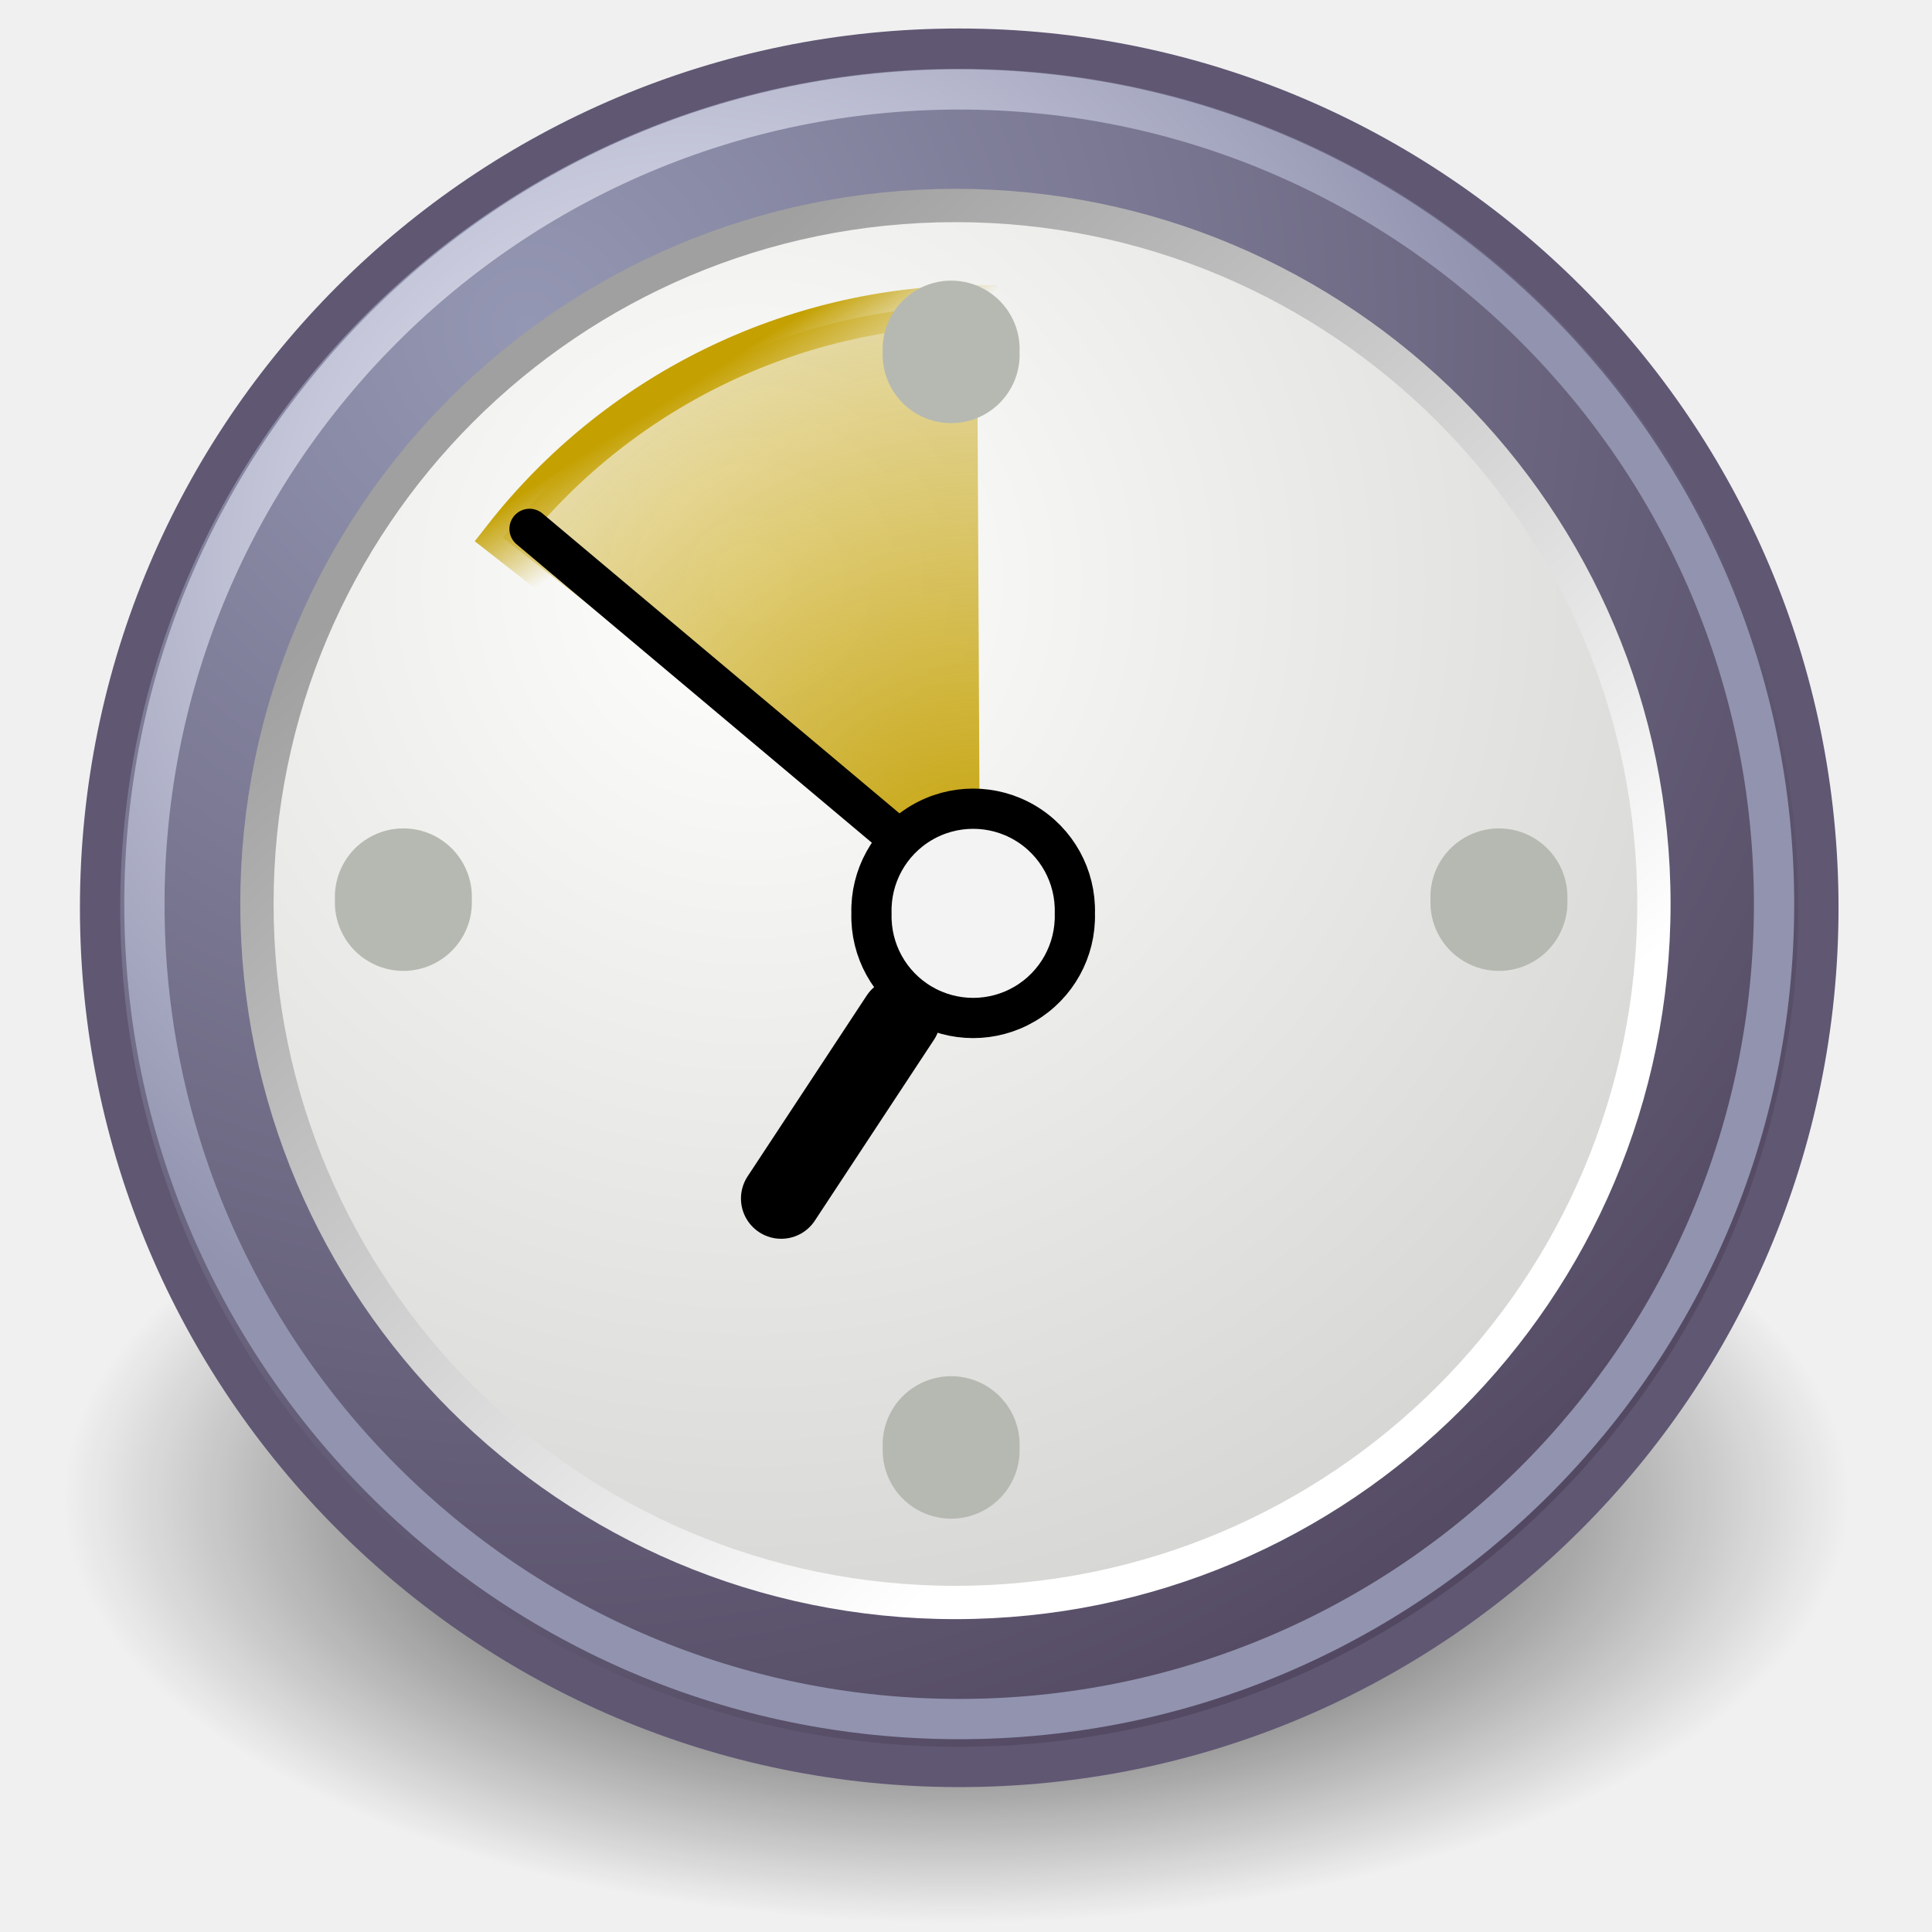
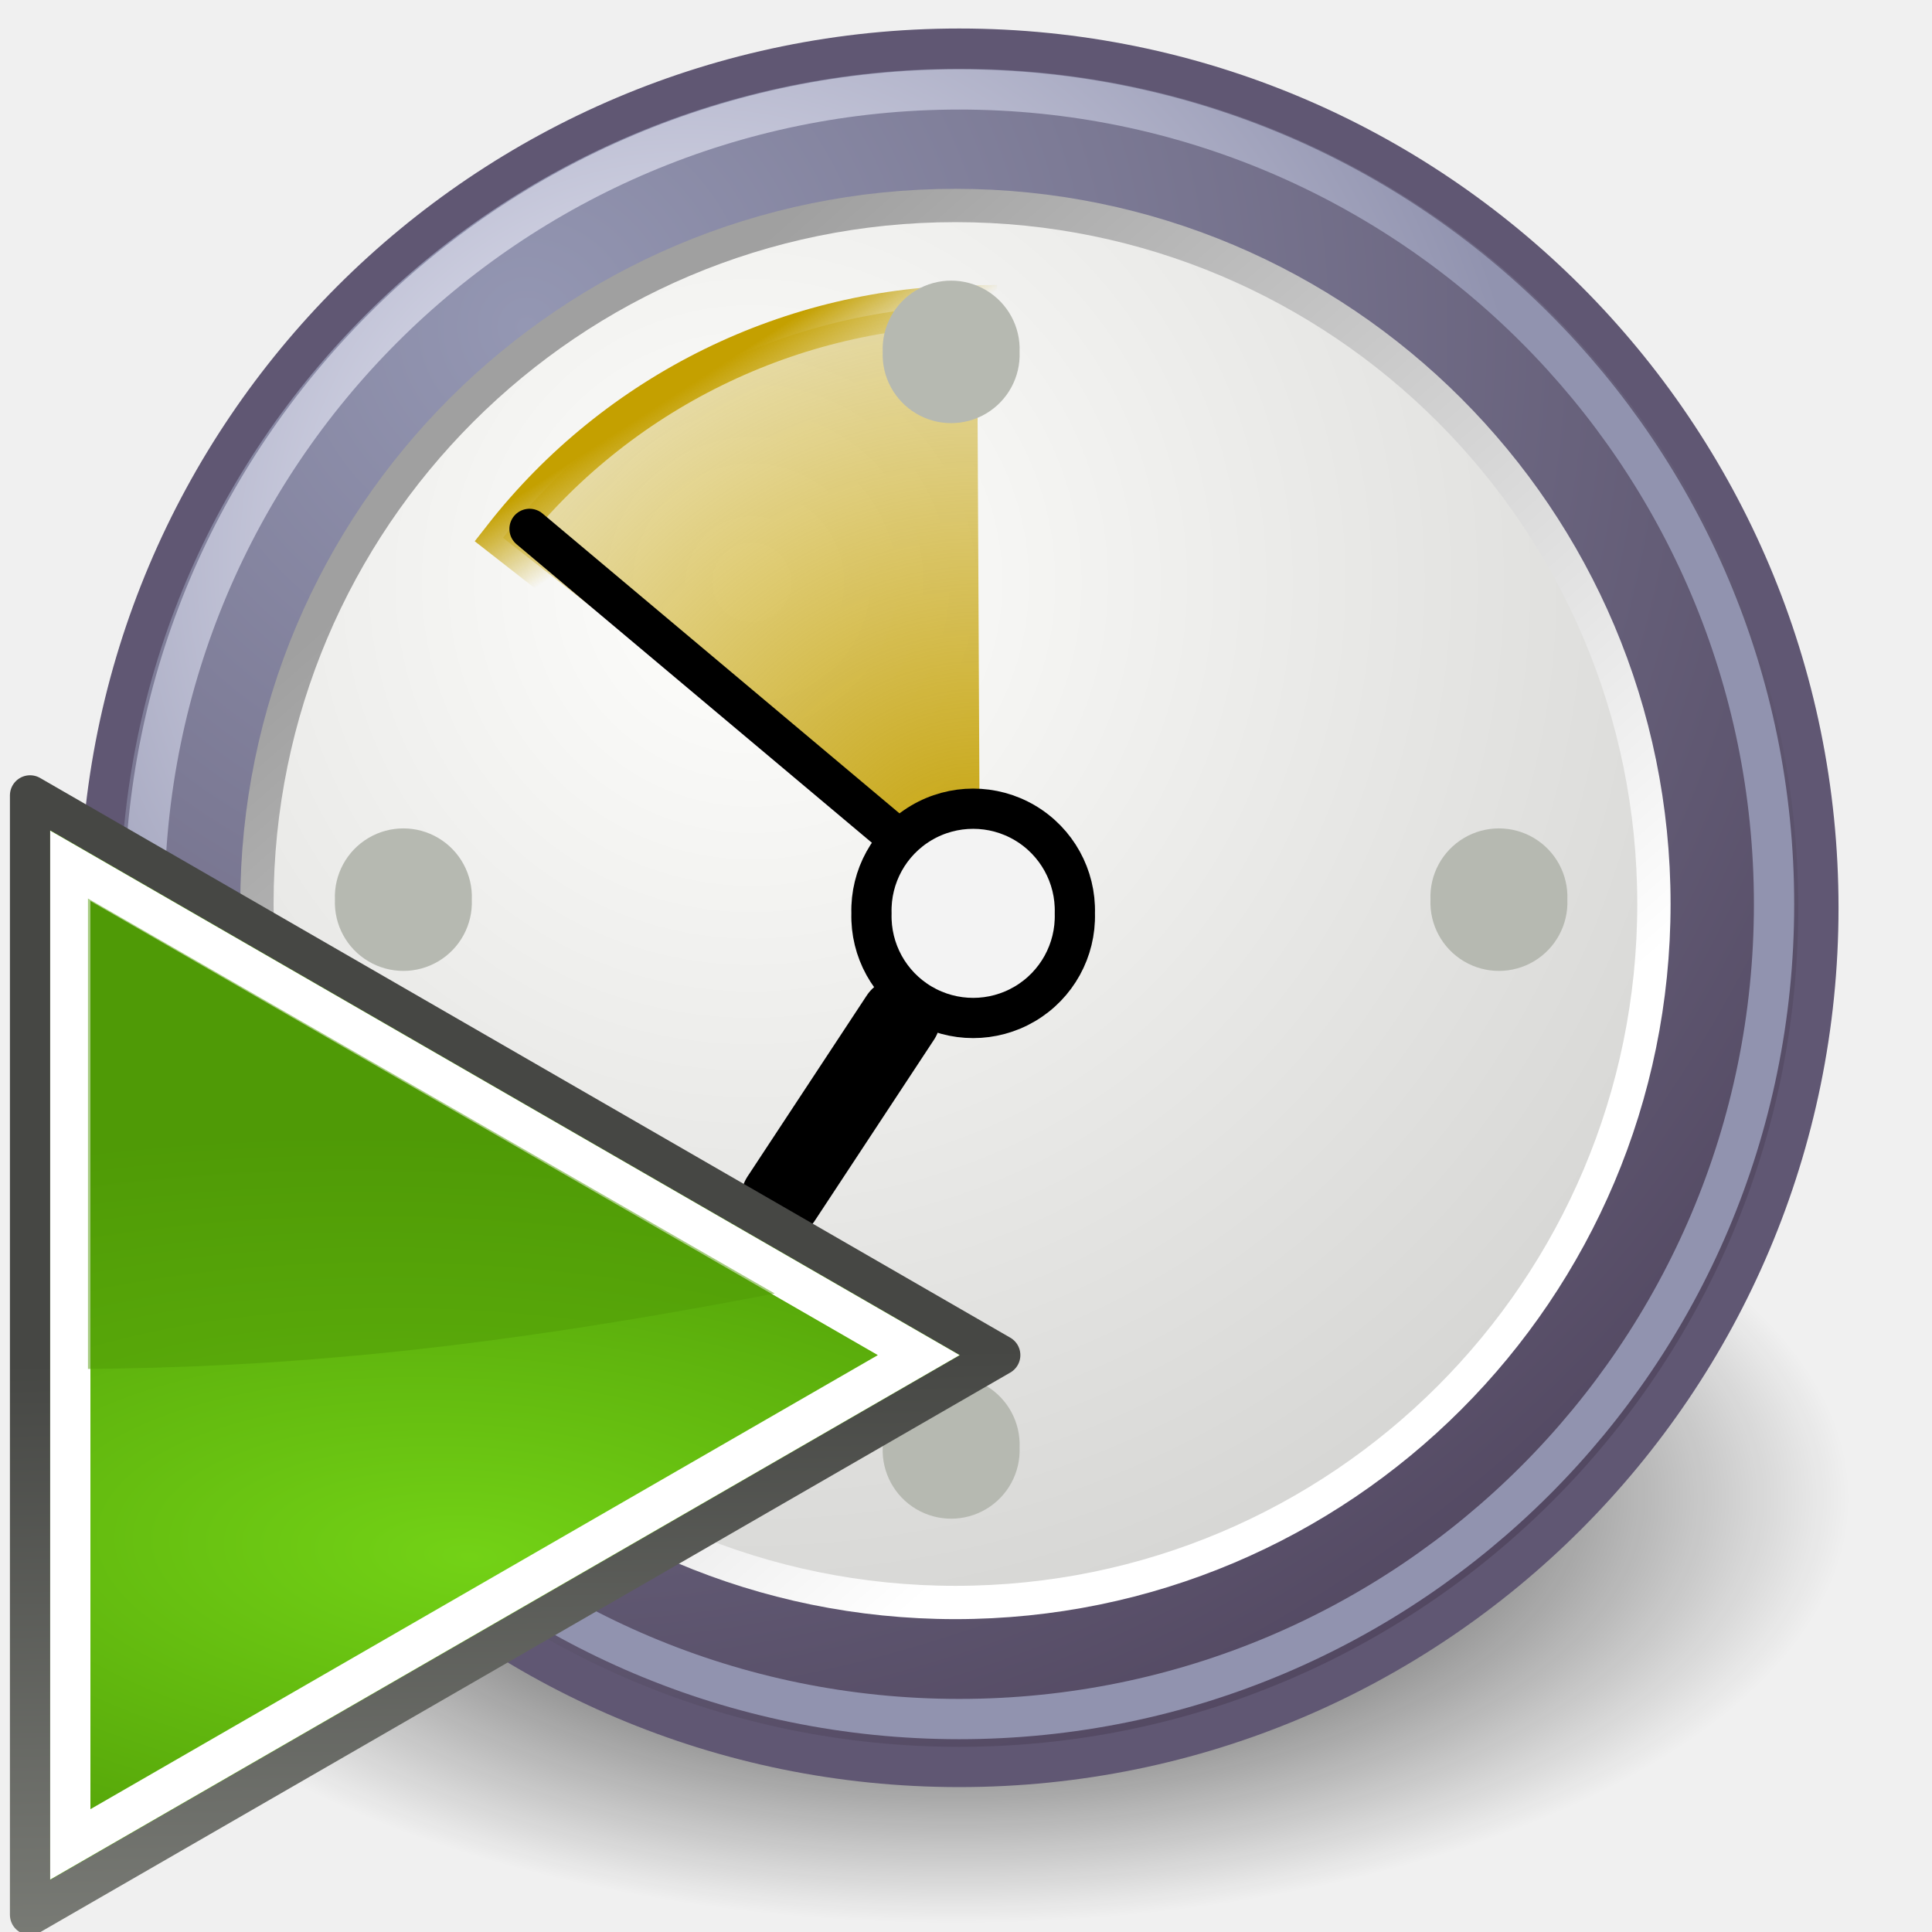
<svg xmlns="http://www.w3.org/2000/svg" xmlns:xlink="http://www.w3.org/1999/xlink" width="48px" height="48px" id="svg11300">
  <defs id="defs3">
    <linearGradient id="linearGradient5204">
      <stop style="stop-color:#c4a000;stop-opacity:1;" offset="0" id="stop5206" />
      <stop style="stop-color:#c4a000;stop-opacity:0;" offset="1" id="stop5208" />
    </linearGradient>
    <linearGradient id="linearGradient5196">
      <stop style="stop-color:#c4a000;stop-opacity:1;" offset="0" id="stop5198" />
      <stop style="stop-color:#c4a000;stop-opacity:0;" offset="1" id="stop5200" />
    </linearGradient>
    <linearGradient id="linearGradient12512">
      <stop style="stop-color:#ffffff;stop-opacity:1;" offset="0" id="stop12513" />
      <stop style="stop-color:#fff520;stop-opacity:0.891;" offset="0.5" id="stop12517" />
      <stop style="stop-color:#fff300;stop-opacity:0;" offset="1" id="stop12514" />
    </linearGradient>
-     <radialGradient xlink:href="#linearGradient12512" id="radialGradient278" gradientUnits="userSpaceOnUse" cx="55" cy="125" fx="55" fy="125" r="14.375" />
    <linearGradient id="linearGradient10653">
      <stop style="stop-color:#f3f4ff;stop-opacity:1;" offset="0" id="stop10655" />
      <stop style="stop-color:#9193af;stop-opacity:1;" offset="1" id="stop10657" />
    </linearGradient>
    <linearGradient id="linearGradient42174">
      <stop style="stop-color:#a0a0a0;stop-opacity:1;" offset="0" id="stop42176" />
      <stop style="stop-color:#ffffff;stop-opacity:1;" offset="1" id="stop42178" />
    </linearGradient>
    <linearGradient id="linearGradient2145">
      <stop style="stop-color:#fffffd;stop-opacity:1;" offset="0" id="stop2147" />
      <stop style="stop-color:#cbcbc9;stop-opacity:1;" offset="1" id="stop2149" />
    </linearGradient>
    <linearGradient id="linearGradient37935">
      <stop id="stop37937" offset="0" style="stop-color:#9497b3;stop-opacity:1;" />
      <stop id="stop37939" offset="1" style="stop-color:#4c4059;stop-opacity:1;" />
    </linearGradient>
    <linearGradient id="linearGradient2152">
      <stop id="stop2154" offset="0" style="stop-color:#9aa29a;stop-opacity:1;" />
      <stop id="stop2156" offset="1" style="stop-color:#b5beb5;stop-opacity:1;" />
    </linearGradient>
    <linearGradient id="linearGradient3816">
      <stop style="stop-color:#000000;stop-opacity:1;" offset="0" id="stop3818" />
      <stop style="stop-color:#000000;stop-opacity:0;" offset="1" id="stop3820" />
    </linearGradient>
    <radialGradient xlink:href="#linearGradient3816" id="radialGradient3822" cx="31.113" cy="19.009" fx="31.113" fy="19.009" r="8.662" gradientUnits="userSpaceOnUse" />
    <linearGradient xlink:href="#linearGradient2152" id="linearGradient4307" gradientUnits="userSpaceOnUse" gradientTransform="matrix(3.123841,0,0,0.969691,-31.88758,-19.59492)" x1="8.916" y1="37.197" x2="9.886" y2="52.091" />
    <radialGradient xlink:href="#linearGradient10653" id="radialGradient4309" gradientUnits="userSpaceOnUse" cx="11.329" cy="10.584" fx="11.329" fy="10.584" r="15.532" />
    <radialGradient xlink:href="#linearGradient2145" id="radialGradient4311" gradientUnits="userSpaceOnUse" cx="11.902" cy="10.045" fx="11.902" fy="10.045" r="29.293" />
    <linearGradient xlink:href="#linearGradient42174" id="linearGradient4313" gradientUnits="userSpaceOnUse" x1="6.342" y1="7.789" x2="22.218" y2="25.884" />
    <radialGradient xlink:href="#linearGradient5196" id="radialGradient5202" cx="23.375" cy="10.973" fx="23.375" fy="10.973" r="3.348" gradientTransform="matrix(3.63042,1.654030e-15,-1.608743e-15,3.742066,-61.48607,-29.18618)" gradientUnits="userSpaceOnUse" />
    <linearGradient xlink:href="#linearGradient5204" id="linearGradient5210" x1="19.667" y1="4.257" x2="20.33" y2="5.285" gradientUnits="userSpaceOnUse" />
    <radialGradient xlink:href="#linearGradient37935" id="radialGradient5212" gradientUnits="userSpaceOnUse" cx="8.747" cy="6.828" fx="8.747" fy="6.828" r="29.89" />
+     <radialGradient r="12.552" fy="83.991" fx="107.588" cy="83.991" cx="107.588" gradientTransform="matrix(5.324342e-2,-0.836238,2.019473,0.128568,-151.9195,108.0768)" gradientUnits="userSpaceOnUse" id="radialGradient2314" xlink:href="#linearGradient2691" />
+     <linearGradient gradientTransform="translate(-45.00042,-71.09425)" y2="95" x2="70.827" y1="124.117" x1="71.289" gradientUnits="userSpaceOnUse" id="linearGradient2306" xlink:href="#linearGradient5075" />
+     <linearGradient id="linearGradient3340">
+       <stop id="stop3342" offset="0" style="stop-color:#ffffff;stop-opacity:1;" />
+       <stop id="stop3344" offset="1" style="stop-color:#ffffff;stop-opacity:0.629;" />
+     </linearGradient>
+     <linearGradient id="linearGradient2691">
+       <stop style="stop-color:#73d216;stop-opacity:1;" offset="0" id="stop2693" />
+       <stop style="stop-color:#4e9a06;stop-opacity:1;" offset="1" id="stop2695" />
+     </linearGradient>
+     <linearGradient id="linearGradient5075">
+       <stop id="stop5077" offset="0" style="stop-color:#adb0a8;stop-opacity:1;" />
+       <stop id="stop5079" offset="1" style="stop-color:#464744;stop-opacity:1" />
+     </linearGradient>
+     <linearGradient id="linearGradient2584">
+       <stop id="stop2586" offset="0" style="stop-color:#000000;stop-opacity:1;" />
+       <stop id="stop2588" offset="1" style="stop-color:#ffffff;stop-opacity:0;" />
+     </linearGradient>
+     <linearGradient id="linearGradient2684">
+       <stop style="stop-color:#ffffff;stop-opacity:1;" offset="0" id="stop2686" />
+       <stop style="stop-color:#000000;stop-opacity:1;" offset="1" id="stop2688" />
+     </linearGradient>
  </defs>
  <g id="layer1">
    <path d="M 39.775 19.009 A 8.662 8.662 0 1 1  22.451,19.009 A 8.662 8.662 0 1 1  39.775 19.009 z" id="path4318" style="opacity:1;color:#000000;fill:url(#radialGradient3822);fill-opacity:1;fill-rule:evenodd;stroke:none;stroke-width:1px;stroke-linecap:round;stroke-linejoin:round;marker:none;marker-start:none;marker-mid:none;marker-end:none;stroke-miterlimit:4;stroke-dasharray:none;stroke-dashoffset:0;stroke-opacity:1;visibility:visible;display:inline;overflow:visible" transform="matrix(2.563158,0,0,1.219602,-55.98414,14.04144)" />
    <path id="path14341" d="M 18.588,1.404 L 4.227,18.097 L 5.485,19.34 L 18.588,1.404 z " style="color:#000000;fill:url(#linearGradient4307);fill-opacity:1;fill-rule:evenodd;stroke:none;stroke-width:1;stroke-linecap:butt;stroke-linejoin:miter;marker:none;marker-start:none;marker-mid:none;marker-end:none;stroke-miterlimit:4;stroke-dashoffset:0;stroke-opacity:1;visibility:visible;display:inline;overflow:visible" />
    <path id="path18921" d="M 18.467,1.314 L 5.661,19.073 L 7.49,20.688 L 18.467,1.314 z " style="fill:#fefefe;fill-opacity:1;fill-rule:evenodd;stroke:none;stroke-width:1;stroke-linecap:butt;stroke-linejoin:miter;stroke-miterlimit:4;stroke-opacity:1" />
    <path transform="matrix(1.431529,0,0,1.431529,0.569459,-1.654618)" d="M 31.161 16.911 A 14.911 14.911 0 1 1  1.339,16.911 A 14.911 14.911 0 1 1  31.161 16.911 z" id="path27786" style="fill:url(#radialGradient5212);fill-opacity:1;fill-rule:evenodd;stroke:#605773;stroke-width:0.699;stroke-linecap:round;stroke-linejoin:round;stroke-miterlimit:4;stroke-dashoffset:0;stroke-opacity:1" />
    <path transform="matrix(1.163838,0,0,1.163838,4.824801,2.777556)" d="M 31.161 16.911 A 14.911 14.911 0 1 1  1.339,16.911 A 14.911 14.911 0 1 1  31.161 16.911 z" id="path35549" style="fill:url(#radialGradient4311);fill-opacity:1;fill-rule:evenodd;stroke:url(#linearGradient4313);stroke-width:0.711;stroke-linecap:round;stroke-linejoin:round;stroke-miterlimit:4;stroke-dashoffset:0;stroke-opacity:1" />
    <path style="opacity:1;color:#000000;fill:url(#radialGradient5202);fill-opacity:1;fill-rule:evenodd;stroke:url(#linearGradient5210);stroke-width:0.565;stroke-linecap:butt;stroke-linejoin:miter;marker:none;marker-start:none;marker-mid:none;marker-end:none;stroke-miterlimit:4;stroke-dasharray:none;stroke-dashoffset:0;stroke-opacity:1;visibility:visible;display:inline;overflow:visible" id="path4120" d="M 16.679,6.639 A 8.5,8.5 0 0 1 23.333,3.375 L 23.375,11.875 z" transform="matrix(1.769951,0,0,1.769951,-17.02424,1.610741)" />
    <path transform="matrix(2.073295,0,0,2.073295,-7.310224,-13.13682)" d="M 16.406 17.281 A 1.219 1.219 0 1 1  13.969,17.281 A 1.219 1.219 0 1 1  16.406 17.281 z" id="path34778" style="fill:#f3f3f3;fill-opacity:1;fill-rule:evenodd;stroke:#000000;stroke-width:0.482;stroke-linecap:round;stroke-linejoin:round;stroke-miterlimit:4;stroke-dashoffset:0;stroke-opacity:1;stroke-dasharray:none" />
    <path id="path35559" d="M 22.177,20.718 L 13.156,13.14" style="fill:none;fill-opacity:0.75;fill-rule:evenodd;stroke:#000000;stroke-width:1;stroke-linecap:round;stroke-linejoin:miter;stroke-miterlimit:4;stroke-opacity:1;stroke-dasharray:none" />
    <path id="path35561" d="M 19.409,29.777 L 22.369,25.283" style="fill:none;fill-opacity:0.75;fill-rule:evenodd;stroke:#000000;stroke-width:2;stroke-linecap:round;stroke-linejoin:miter;stroke-miterlimit:4;stroke-opacity:1;stroke-dasharray:none" />
    <path transform="matrix(2.749493,0,0,2.749493,-22.30073,-12.40939)" d="M 17.324 7.693 A 0.619 0.619 0 1 1  16.087,7.693 A 0.619 0.619 0 1 1  17.324 7.693 z" id="path35563" style="fill:#b6b9b1;fill-opacity:1;fill-rule:evenodd;stroke:none;stroke-width:1.369;stroke-linecap:round;stroke-linejoin:round;stroke-miterlimit:4;stroke-dashoffset:0;stroke-opacity:1;opacity:1" />
    <path transform="matrix(2.749493,0,0,2.749493,-22.30073,14.80922)" d="M 17.324 7.693 A 0.619 0.619 0 1 1  16.087,7.693 A 0.619 0.619 0 1 1  17.324 7.693 z" id="path35565" style="fill:#b6b9b1;fill-opacity:1;fill-rule:evenodd;stroke:none;stroke-width:1.369;stroke-linecap:round;stroke-linejoin:round;stroke-miterlimit:4;stroke-dashoffset:0;stroke-opacity:1;opacity:1" />
    <path transform="matrix(2.749493,0,0,2.749493,-35.91004,1.19989)" d="M 17.324 7.693 A 0.619 0.619 0 1 1  16.087,7.693 A 0.619 0.619 0 1 1  17.324 7.693 z" id="path35567" style="fill:#b6b9b1;fill-opacity:1;fill-rule:evenodd;stroke:none;stroke-width:1.369;stroke-linecap:round;stroke-linejoin:round;stroke-miterlimit:4;stroke-dashoffset:0;stroke-opacity:1;opacity:1" />
    <path transform="matrix(2.749493,0,0,2.749493,-8.691448,1.19989)" d="M 17.324 7.693 A 0.619 0.619 0 1 1  16.087,7.693 A 0.619 0.619 0 1 1  17.324 7.693 z" id="path35569" style="fill:#b6b9b1;fill-opacity:1;fill-rule:evenodd;stroke:none;stroke-width:1.369;stroke-linecap:round;stroke-linejoin:round;stroke-miterlimit:4;stroke-dashoffset:0;stroke-opacity:1;opacity:1" />
    <path style="fill:none;fill-opacity:1;fill-rule:evenodd;stroke:url(#radialGradient4309);stroke-width:0.737;stroke-linecap:round;stroke-linejoin:round;stroke-miterlimit:4;stroke-dashoffset:0;stroke-opacity:1" id="path10651" d="M 31.161 16.911 A 14.911 14.911 0 1 1  1.339,16.911 A 14.911 14.911 0 1 1  31.161 16.911 z" transform="matrix(1.357654,0,0,1.357654,1.769896,-0.493735)" />
+     <g id="g1488" transform="translate(43.99631,4.746508)">
+       <g style="display:inline" id="layer4" />
+       <g style="display:inline" id="g1491" transform="translate(-55.74872,5.015052)">
+         <path id="path3375" d="M 12.499,37.811 L 12.499,10 L 36.603,23.906 L 12.499,37.811 z " style="color:#000000;fill:url(#radialGradient2314);fill-opacity:1;fill-rule:evenodd;stroke:none;stroke-width:1;stroke-linecap:square;stroke-linejoin:round;marker:none;marker-start:none;marker-mid:none;marker-end:none;stroke-miterlimit:4;stroke-dasharray:none;stroke-dashoffset:0;stroke-opacity:1;visibility:visible;display:inline;overflow:visible" />
+         <path id="path2479" d="M 12.499,37.811 L 12.499,10 L 36.603,23.906 L 12.499,37.811 z " style="color:#000000;fill:none;fill-opacity:1;fill-rule:evenodd;stroke:url(#linearGradient2306);stroke-width:1;stroke-linecap:square;stroke-linejoin:round;marker:none;marker-start:none;marker-mid:none;marker-end:none;stroke-miterlimit:4;stroke-dasharray:none;stroke-dashoffset:0;stroke-opacity:1;visibility:visible;display:inline;overflow:visible" />
+         <path id="path2481" d="M 12.999,10.874 L 12.999,36.937 L 35.593,23.906 L 12.999,10.874 z M 13.999,12.624 L 33.562,23.906 L 13.999,35.187 L 13.999,12.624 z " style="color:#000000;fill:#ffffff;fill-opacity:1;fill-rule:evenodd;stroke:none;stroke-width:3;stroke-linecap:square;stroke-linejoin:miter;marker:none;marker-start:none;marker-mid:none;marker-end:none;stroke-miterlimit:4;stroke-dasharray:none;stroke-dashoffset:0;stroke-opacity:1;visibility:visible;display:inline;overflow:visible" />
+         <path id="path2339" d="M 13.938,12.562 L 13.938,24.25 C 18.207,24.205 23.102,23.904 31,22.375 L 13.938,12.562 z " style="opacity:0.5;color:#000000;fill:#4f9a06;fill-opacity:1;fill-rule:nonzero;stroke:none;stroke-width:2;stroke-linecap:round;stroke-linejoin:round;marker:none;marker-start:none;marker-mid:none;marker-end:none;stroke-miterlimit:10;stroke-dasharray:none;stroke-dashoffset:0;stroke-opacity:1;visibility:visible;display:block;overflow:visible" />
+       </g>
+     </g>
  </g>
</svg>
